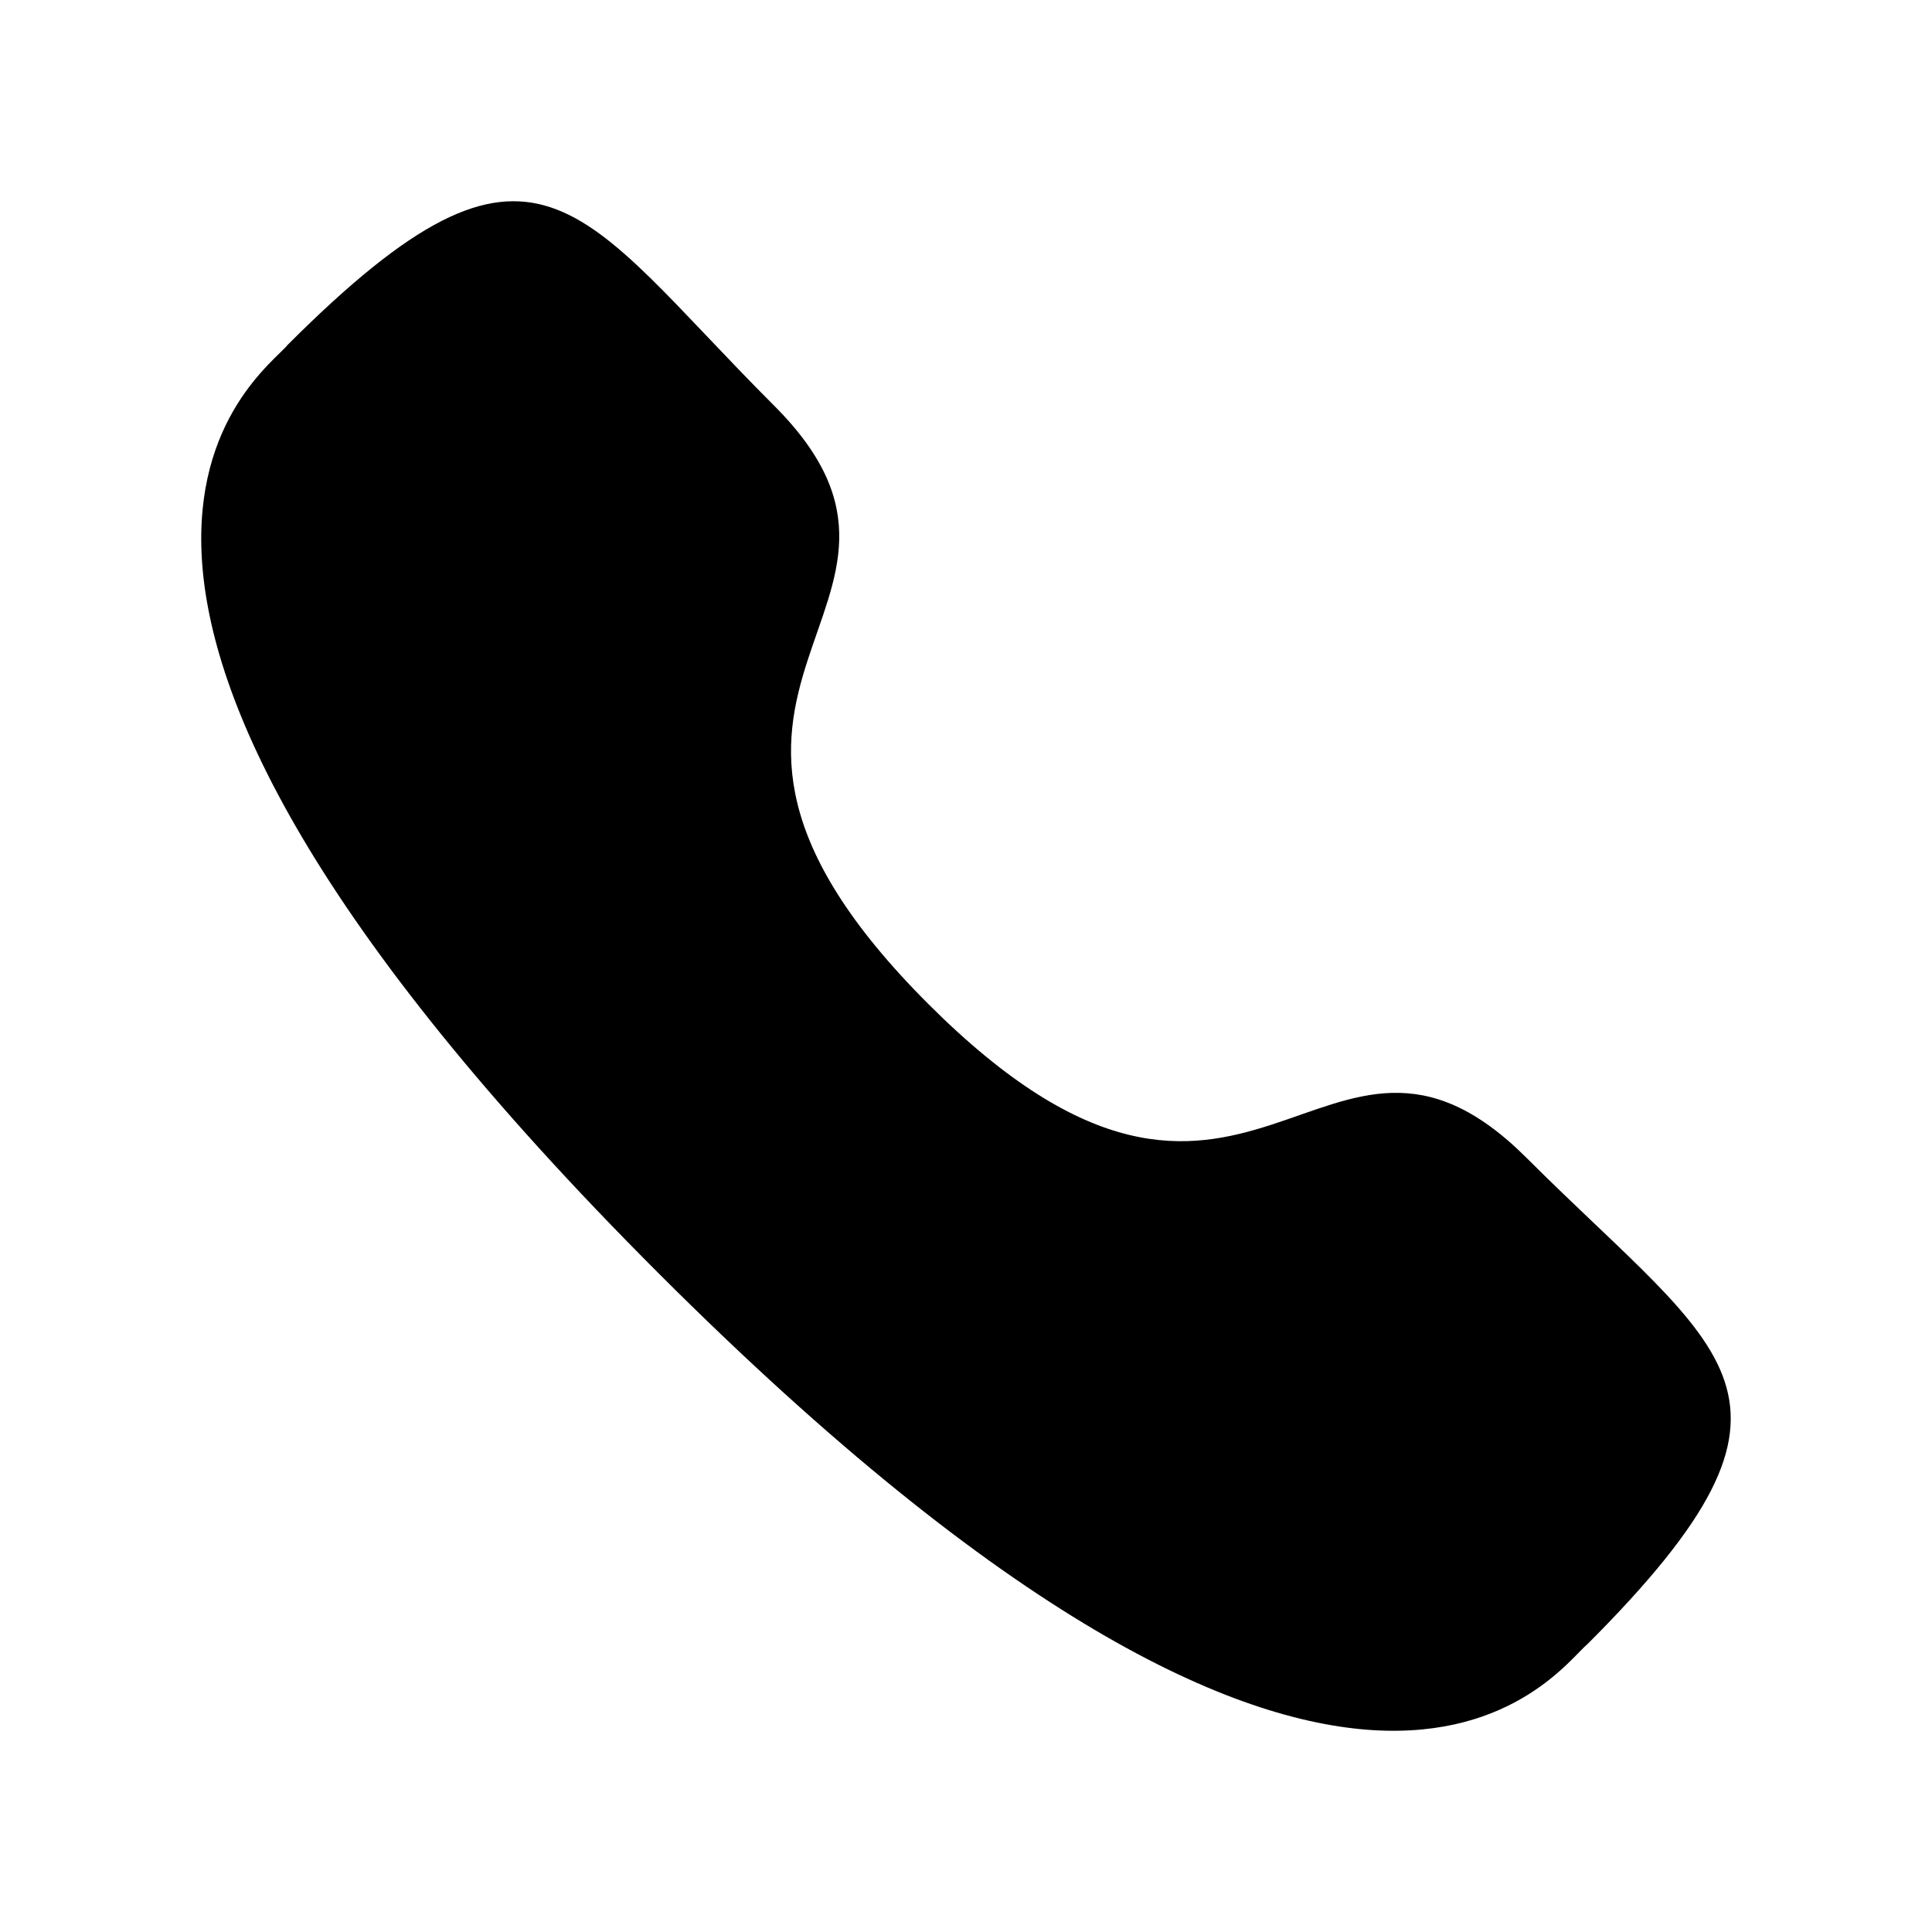
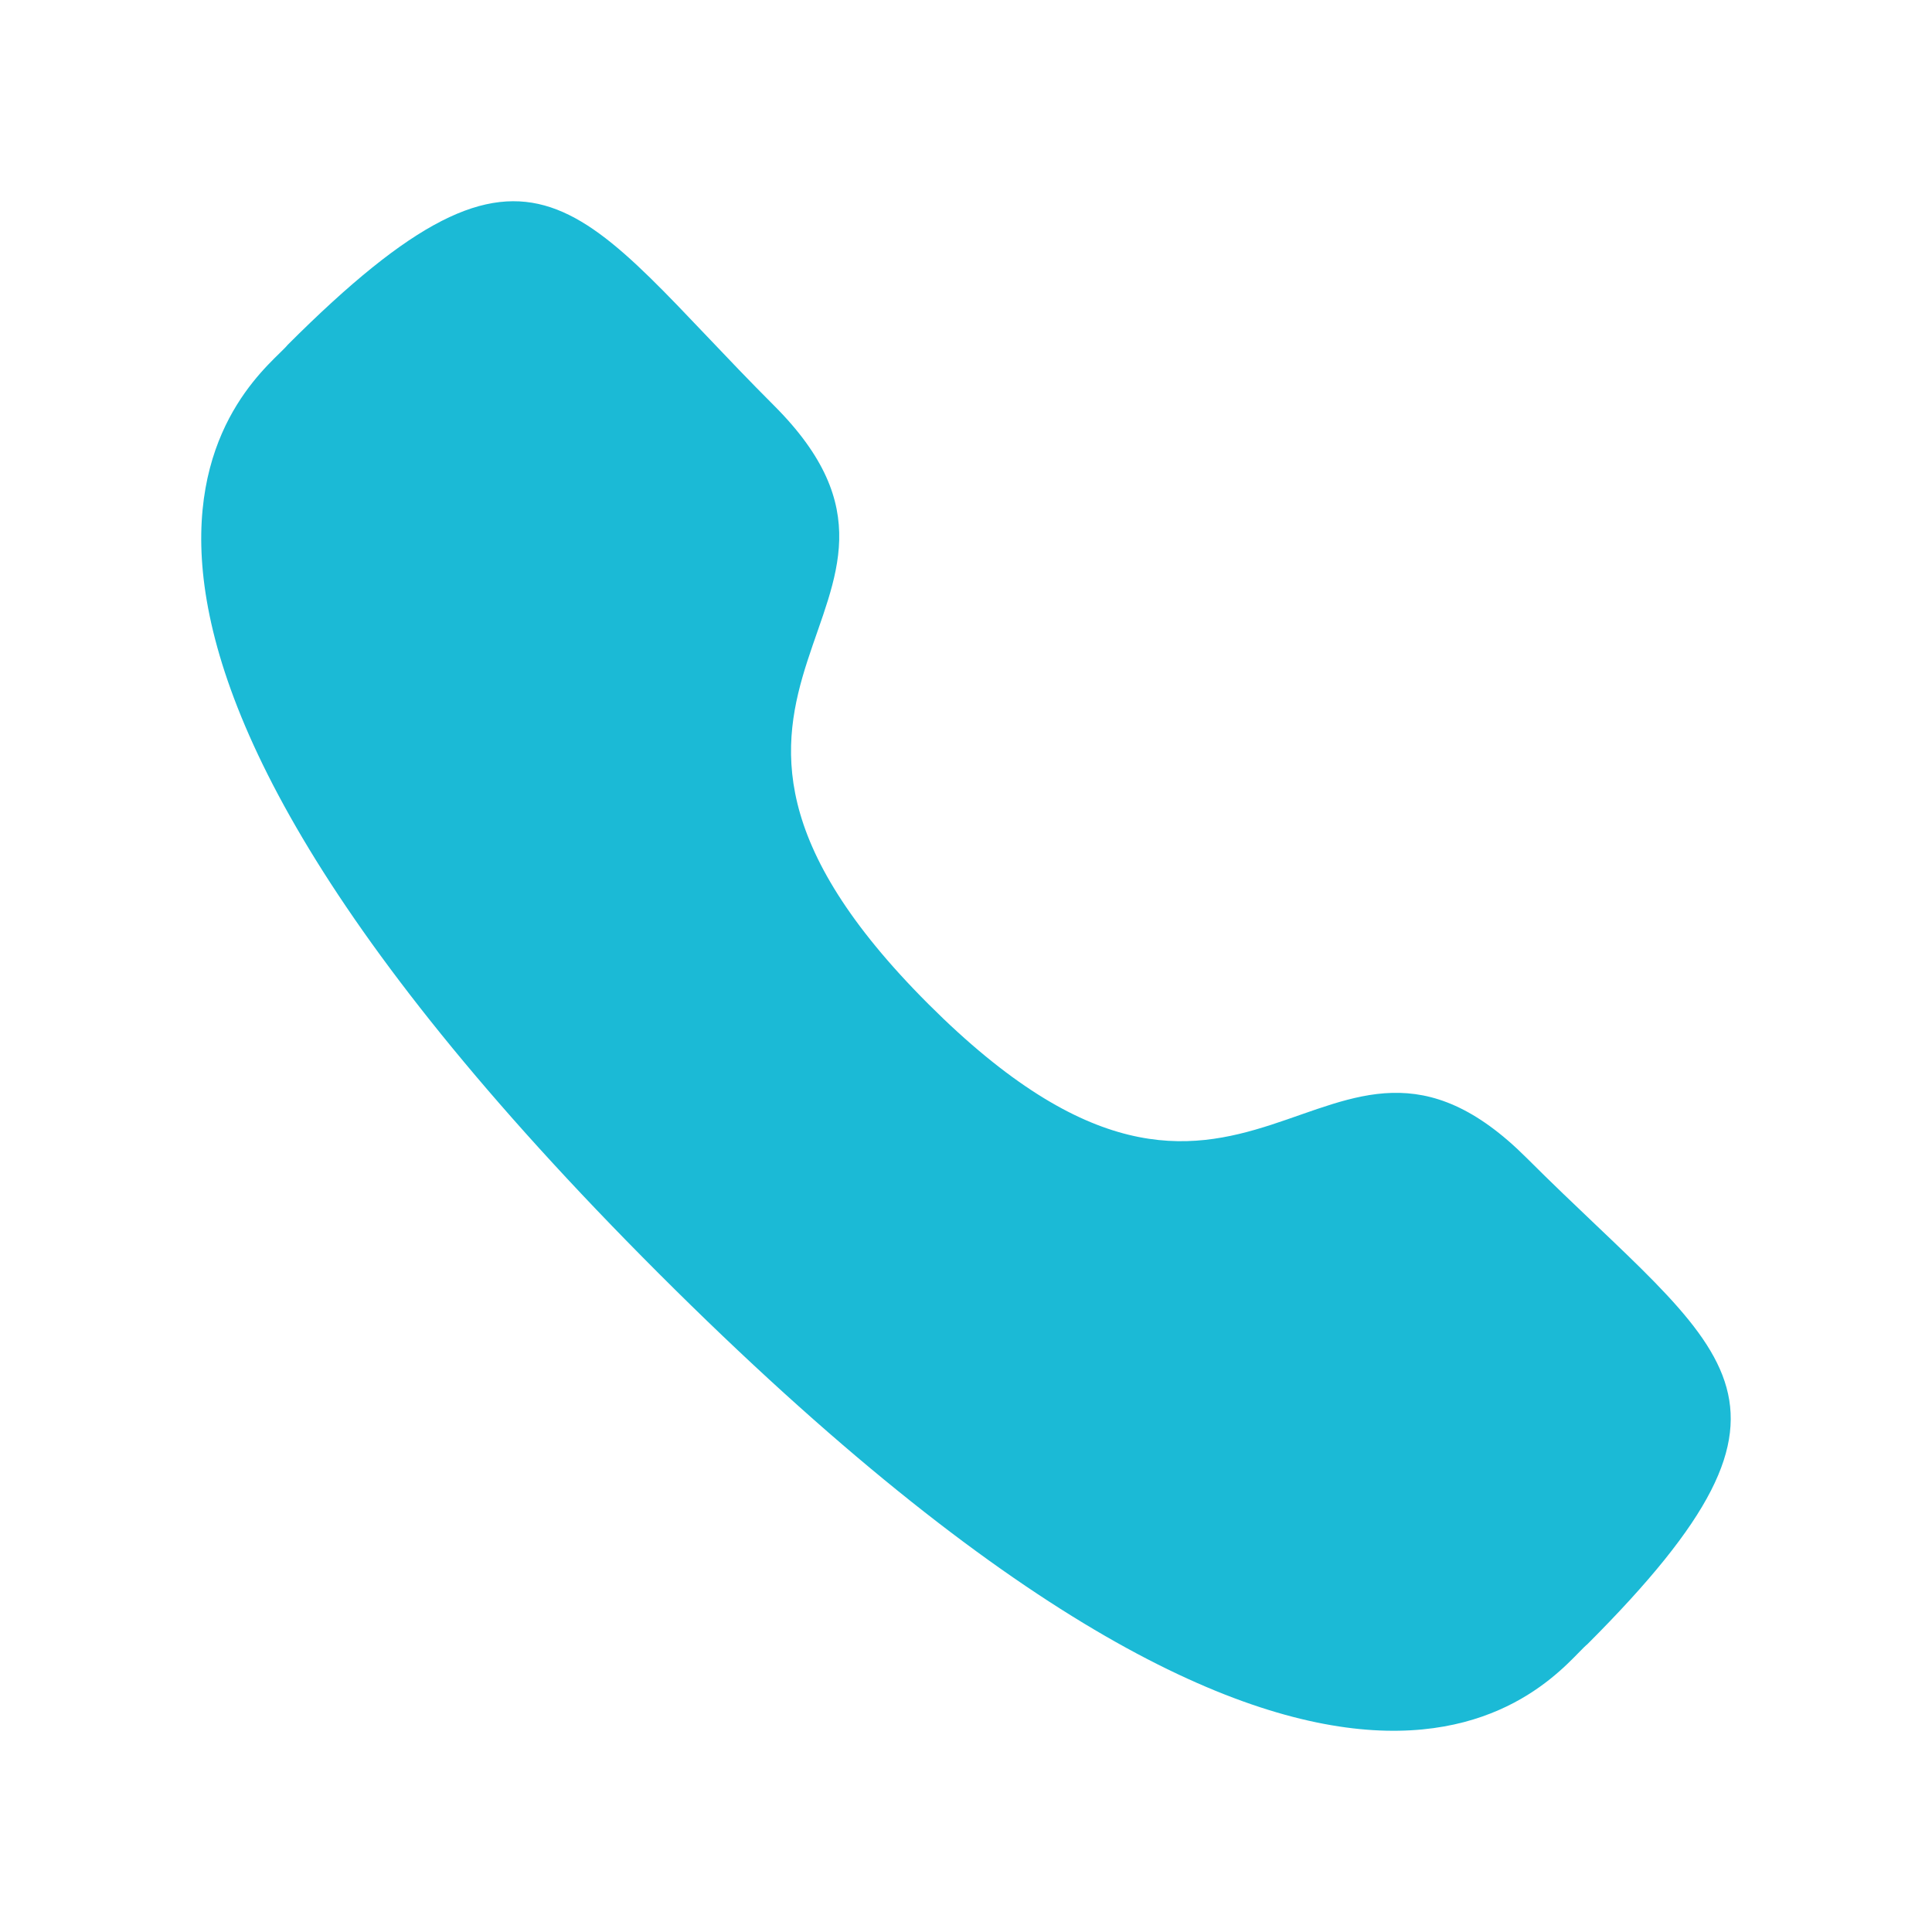
<svg xmlns="http://www.w3.org/2000/svg" width="18" height="18" viewBox="0 0 18 18" fill="none">
-   <path fill="currentColor" fill-rule="evenodd" clip-rule="evenodd" d="M8.649 9.354C11.641 12.345 12.319 8.885 14.224 10.789C16.061 12.625 17.116 12.992 14.789 15.319C14.498 15.553 12.646 18.371 6.138 11.865C-0.37 5.358 2.446 3.504 2.68 3.213C5.013 0.88 5.374 1.942 7.211 3.778C9.116 5.682 5.657 6.363 8.649 9.354Z" />
+   <path fill="#1BBAD6" fill-rule="evenodd" clip-rule="evenodd" d="M8.649 9.354C11.641 12.345 12.319 8.885 14.224 10.789C16.061 12.625 17.116 12.992 14.789 15.319C14.498 15.553 12.646 18.371 6.138 11.865C-0.37 5.358 2.446 3.504 2.68 3.213C5.013 0.88 5.374 1.942 7.211 3.778C9.116 5.682 5.657 6.363 8.649 9.354Z" />
</svg>
